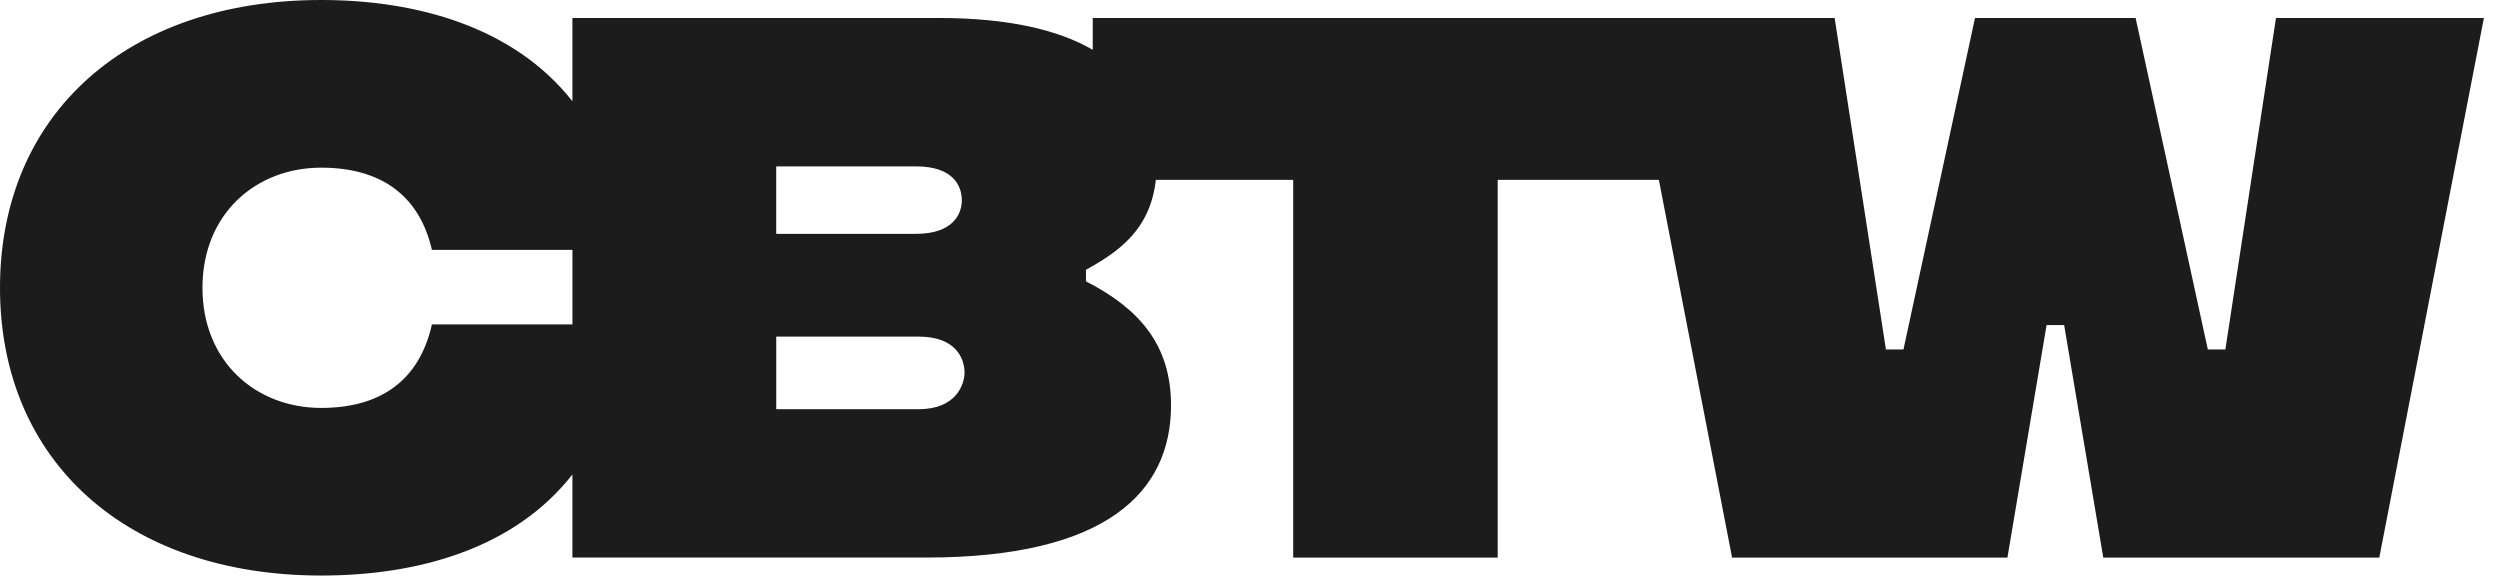
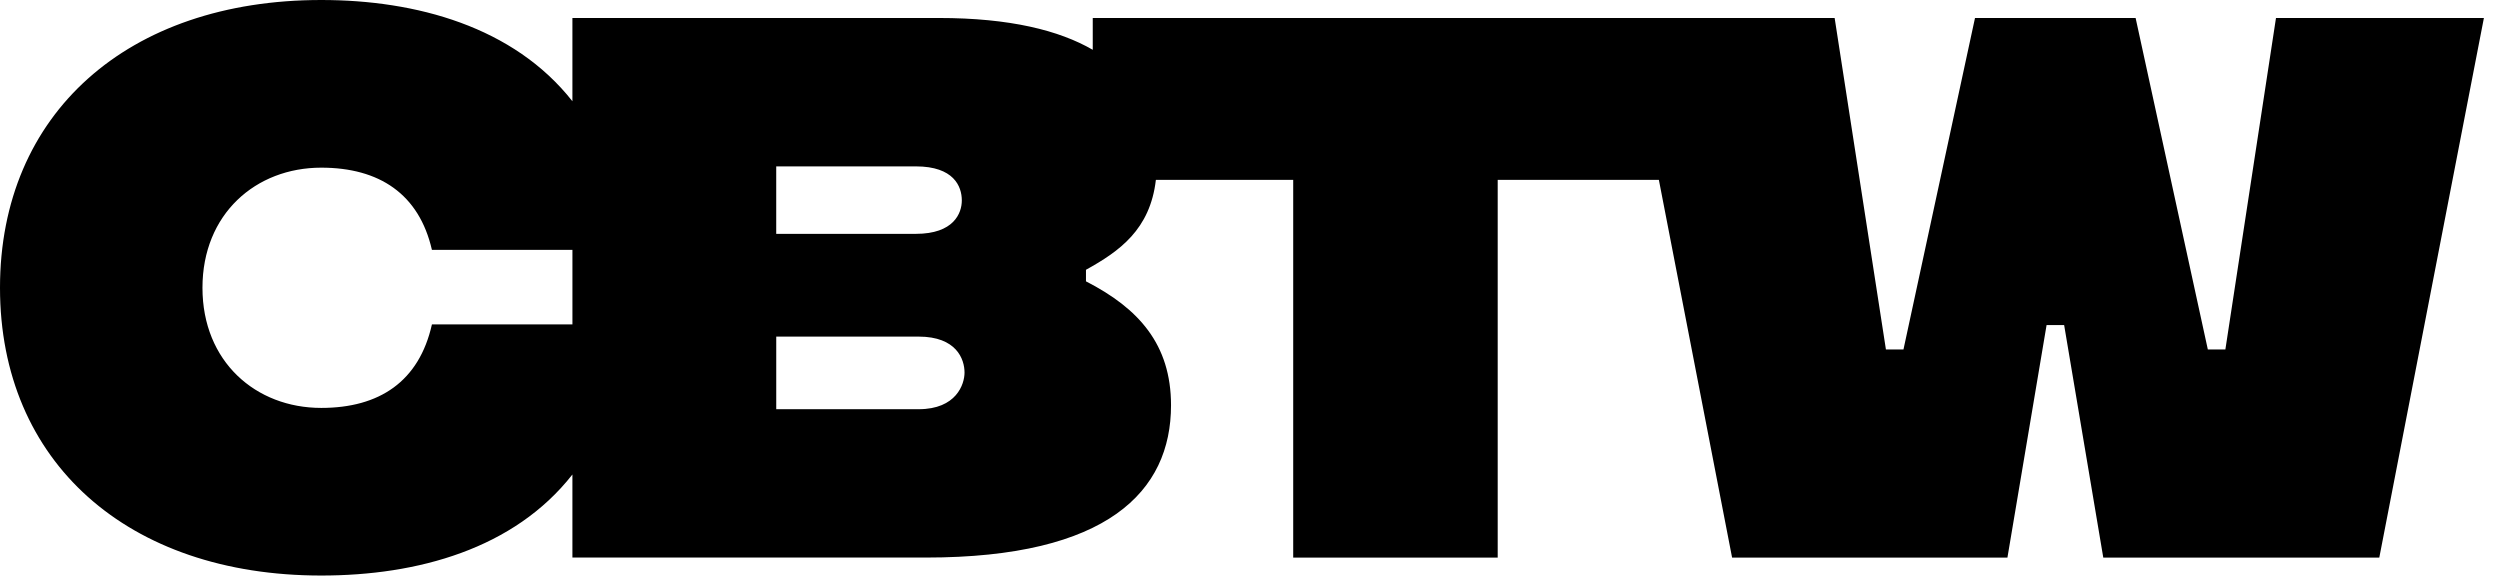
<svg xmlns="http://www.w3.org/2000/svg" width="139" height="32" viewBox="0 0 139 32" fill="none">
-   <path d="M126.545 1L123.731 19.429H122.755L118.74 1H109.81L105.833 19.429H104.857L102.006 1H60.757V2.769C58.892 1.689 56.149 1 52.2 1H31.826V5.629C28.562 1.485 23.154 0 17.86 0C7.092 0 0 6.322 0 16C0 25.678 7.092 32 17.86 32C23.214 32 28.584 30.522 31.826 26.382V31H51.488C61.581 31 65.109 27.321 65.109 22.535C65.109 19.143 63.308 17.143 60.38 15.643V15C62.24 13.97 63.948 12.765 64.267 9.999H71.902V31.001H83.272V10H92.233L96.304 31.001H111.613L113.79 18.072H114.766L116.942 31.001H132.289L138.105 1H126.548H126.545ZM43.158 9.251H50.925C53.026 9.251 53.477 10.358 53.477 11.144C53.477 11.858 53.026 13.002 50.925 13.002H43.158V9.252V9.251ZM24.015 18.037C23.302 21.216 21.088 22.68 17.861 22.68C14.221 22.68 11.257 20.109 11.257 16.001C11.257 11.894 14.221 9.322 17.861 9.322C21.088 9.322 23.302 10.787 24.015 13.894H31.827V18.037H24.015ZM51.076 22.752H43.159V18.715H51.076C53.177 18.715 53.628 19.965 53.628 20.716C53.628 21.358 53.177 22.752 51.076 22.752Z" fill="#1C1C1C" />
+   <path d="M126.545 1L123.731 19.429H122.755L118.74 1H109.81L105.833 19.429H104.857L102.006 1H60.757V2.769C58.892 1.689 56.149 1 52.2 1H31.826V5.629C28.562 1.485 23.154 0 17.86 0C7.092 0 0 6.322 0 16C0 25.678 7.092 32 17.86 32C23.214 32 28.584 30.522 31.826 26.382V31H51.488C61.581 31 65.109 27.321 65.109 22.535C65.109 19.143 63.308 17.143 60.38 15.643V15C62.24 13.97 63.948 12.765 64.267 9.999H71.902V31.001H83.272V10H92.233L96.304 31.001H111.613L113.79 18.072H114.766L116.942 31.001H132.289L138.105 1H126.548H126.545ZM43.158 9.251H50.925C53.026 9.251 53.477 10.358 53.477 11.144C53.477 11.858 53.026 13.002 50.925 13.002H43.158V9.252V9.251ZM24.015 18.037C23.302 21.216 21.088 22.68 17.861 22.68C14.221 22.68 11.257 20.109 11.257 16.001C11.257 11.894 14.221 9.322 17.861 9.322C21.088 9.322 23.302 10.787 24.015 13.894H31.827V18.037H24.015ZM51.076 22.752H43.159V18.715H51.076C53.177 18.715 53.628 19.965 53.628 20.716C53.628 21.358 53.177 22.752 51.076 22.752Z" fill="currentColor" />
</svg>
